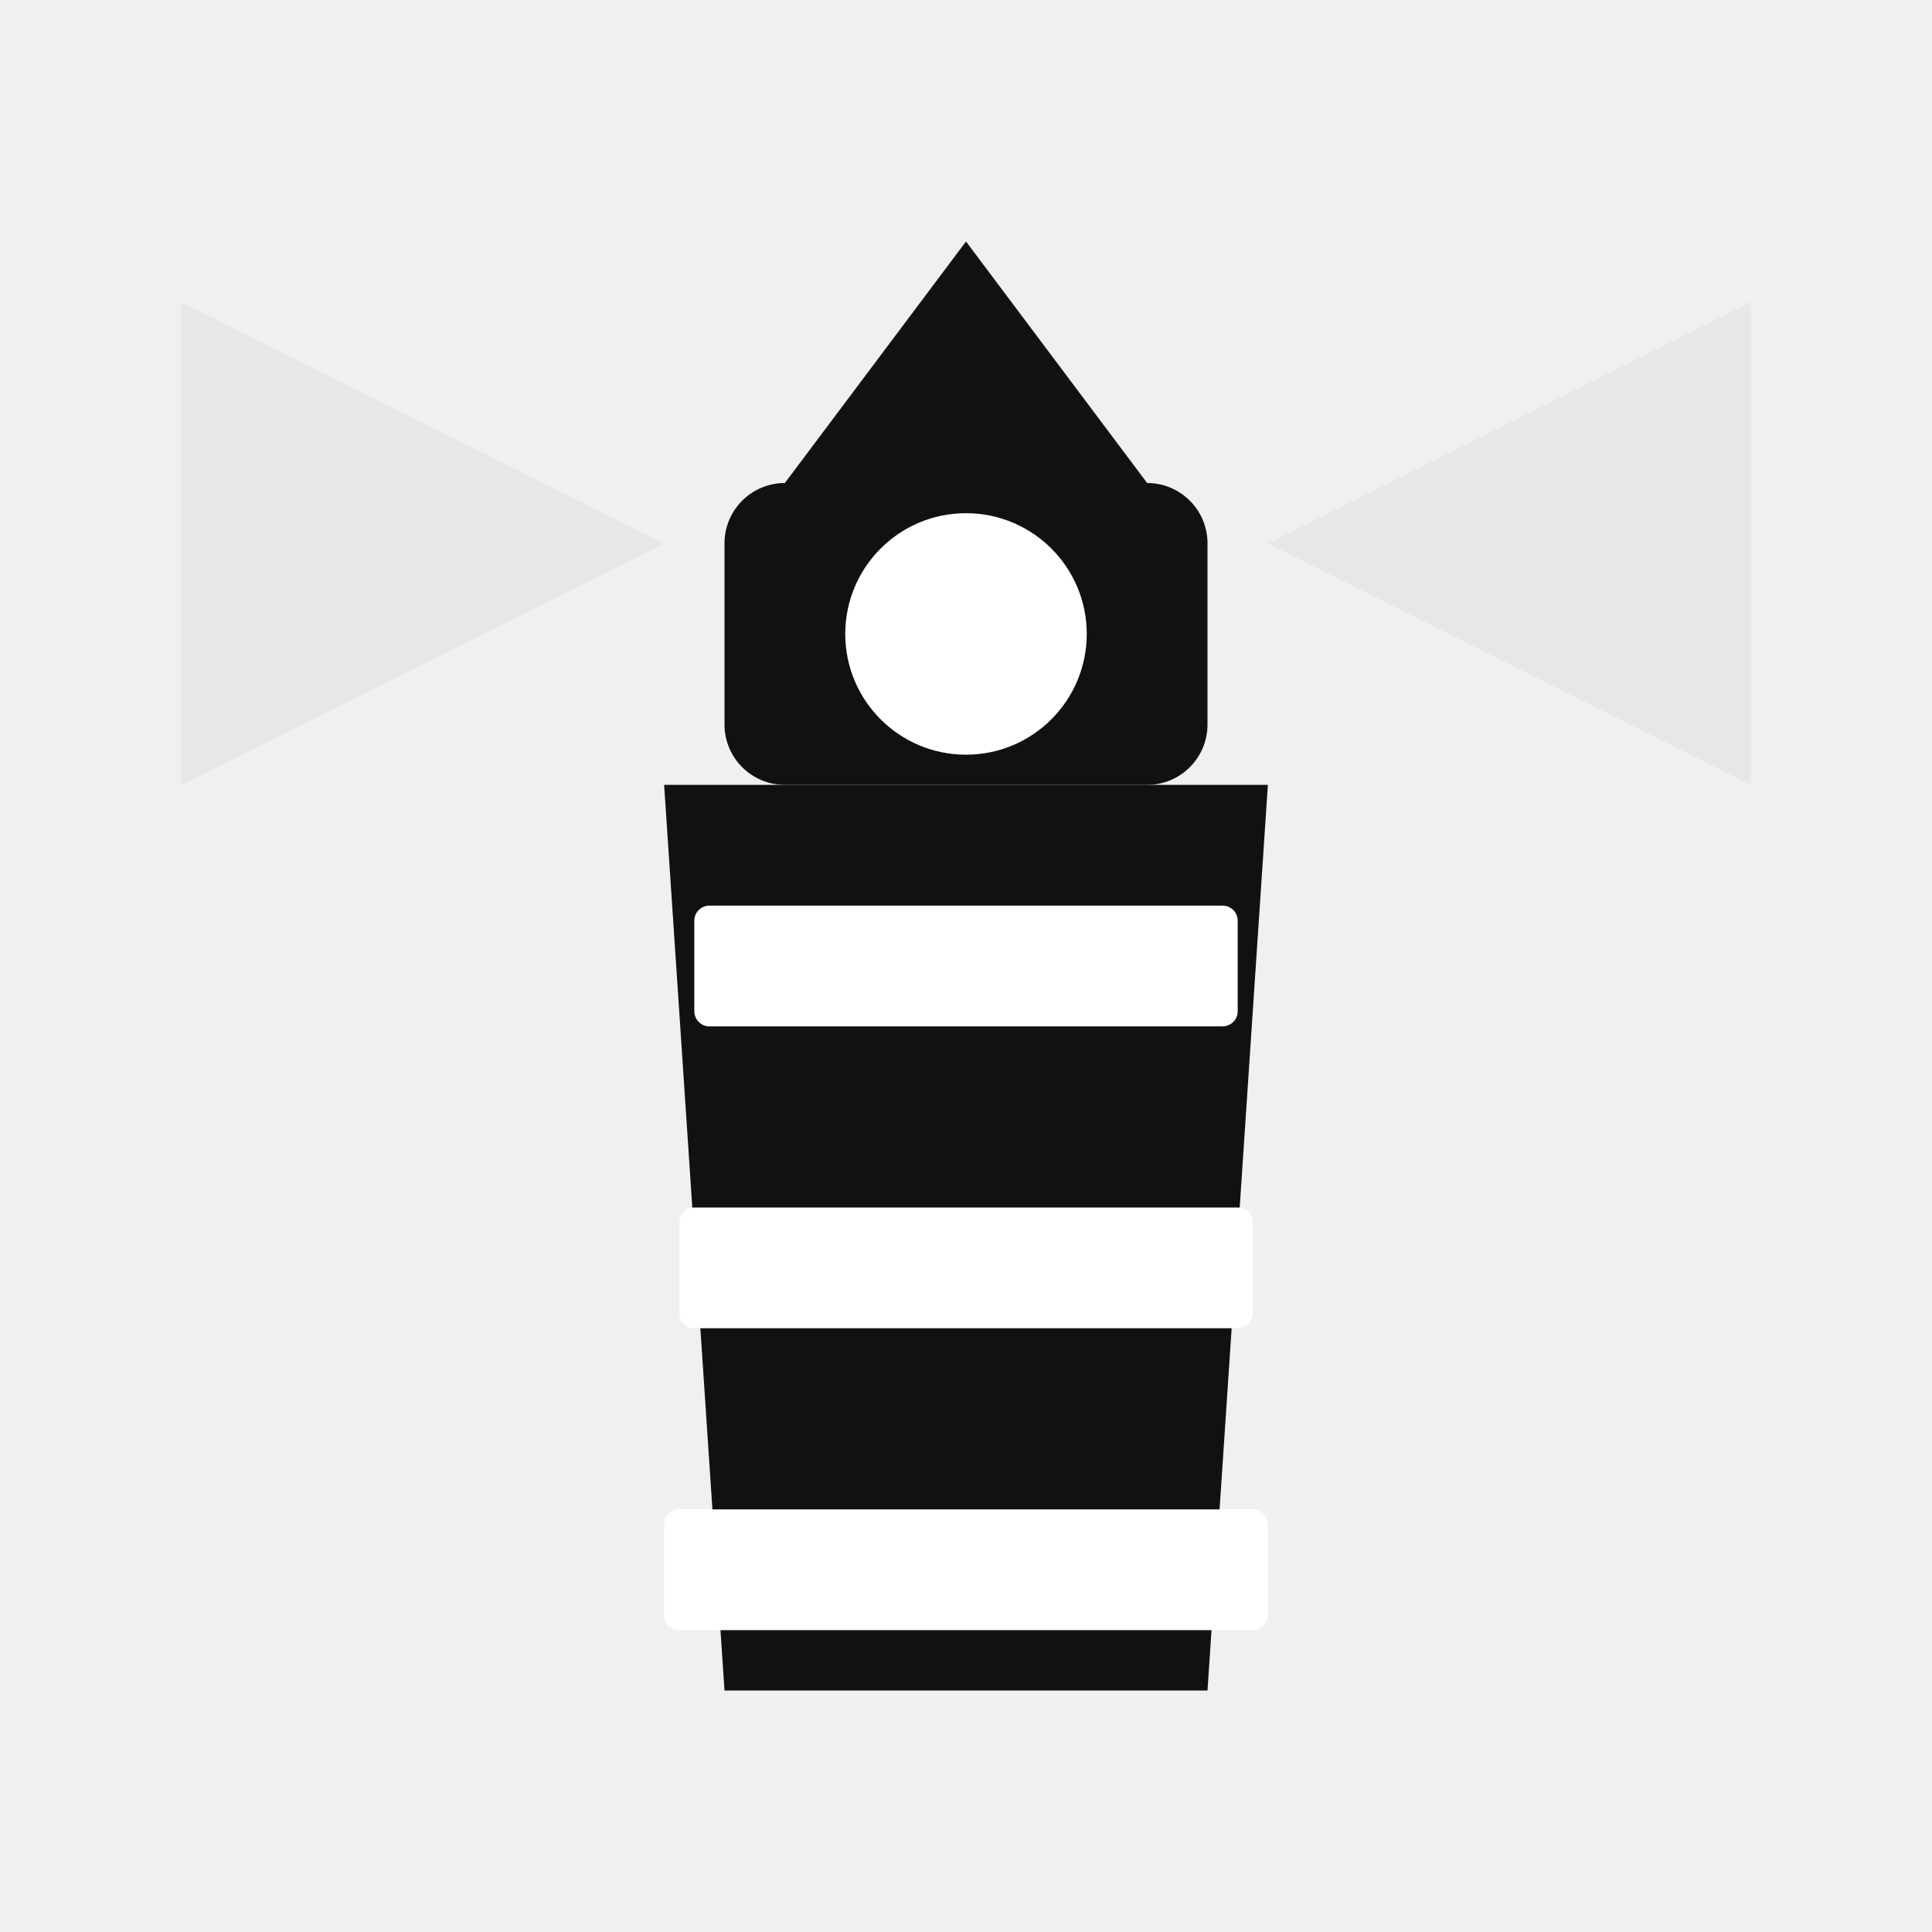
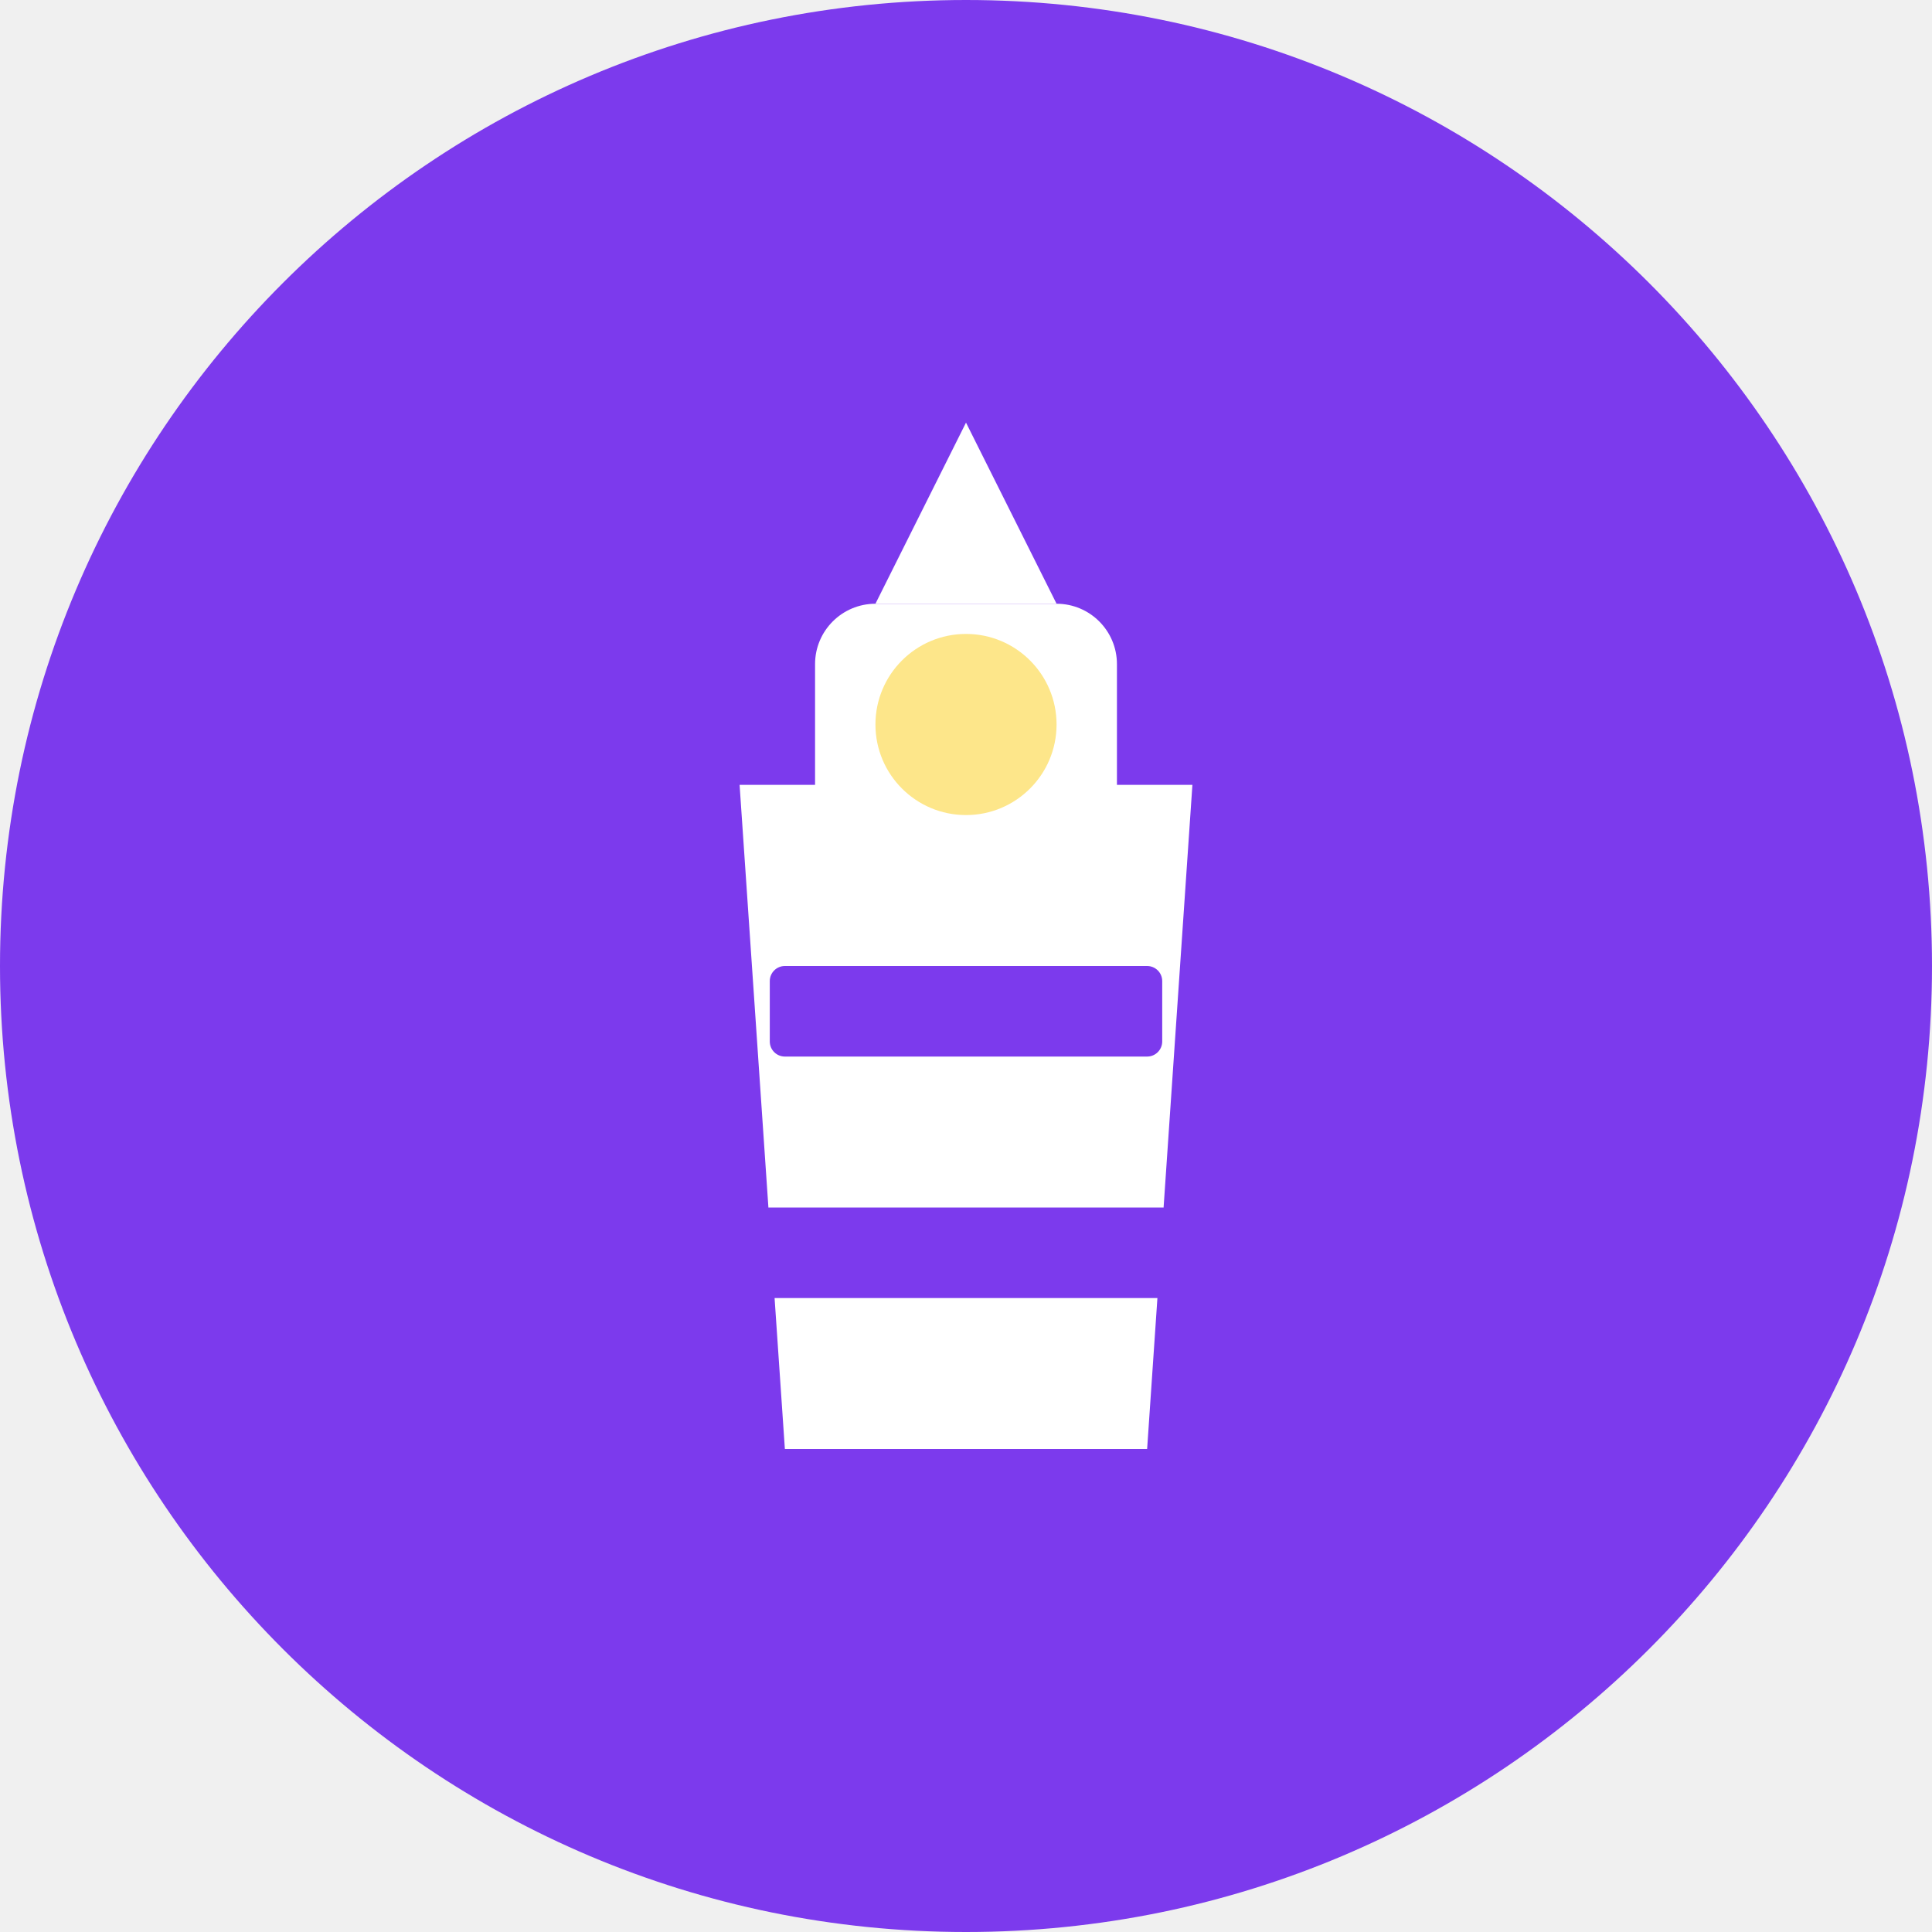
<svg xmlns="http://www.w3.org/2000/svg" viewBox="0 0 64 64">
-   <path d="M22 18L6 10v16z M42 18l16-8v16z" fill="#ddd" opacity="0.5" />
-   <path d="M24 56h16l2-30H22z" fill="#111" />
-   <rect x="23" y="30" width="18" height="4" fill="#fff" rx="0.5" />
-   <rect x="22.5" y="40" width="19" height="4" fill="#fff" rx="0.5" />
-   <rect x="22" y="50" width="20" height="4" fill="#fff" rx="0.5" />
-   <rect x="24" y="16" width="16" height="10" rx="2" fill="#111" />
-   <circle cx="32" cy="21" r="4" fill="#fff" />
-   <path d="M26 16l6-8 6 8z" fill="#111" />
+   <circle cx="32" cy="32" r="32" fill="#7c3aed" />
+   <path d="M26 48h12l1.5-22H24.5z" fill="#fff" />
+   <rect x="25.5" y="32" width="13" height="3" fill="#7c3aed" rx="0.5" />
+   <rect x="25" y="40" width="14" height="3" fill="#7c3aed" rx="0.5" />
+   <rect x="27" y="20" width="10" height="8" rx="2" fill="#fff" />
+   <circle cx="32" cy="24" r="3" fill="#fde68a" />
+   <path d="M29 20l3-6 3 6z" fill="#fff" />
</svg>
